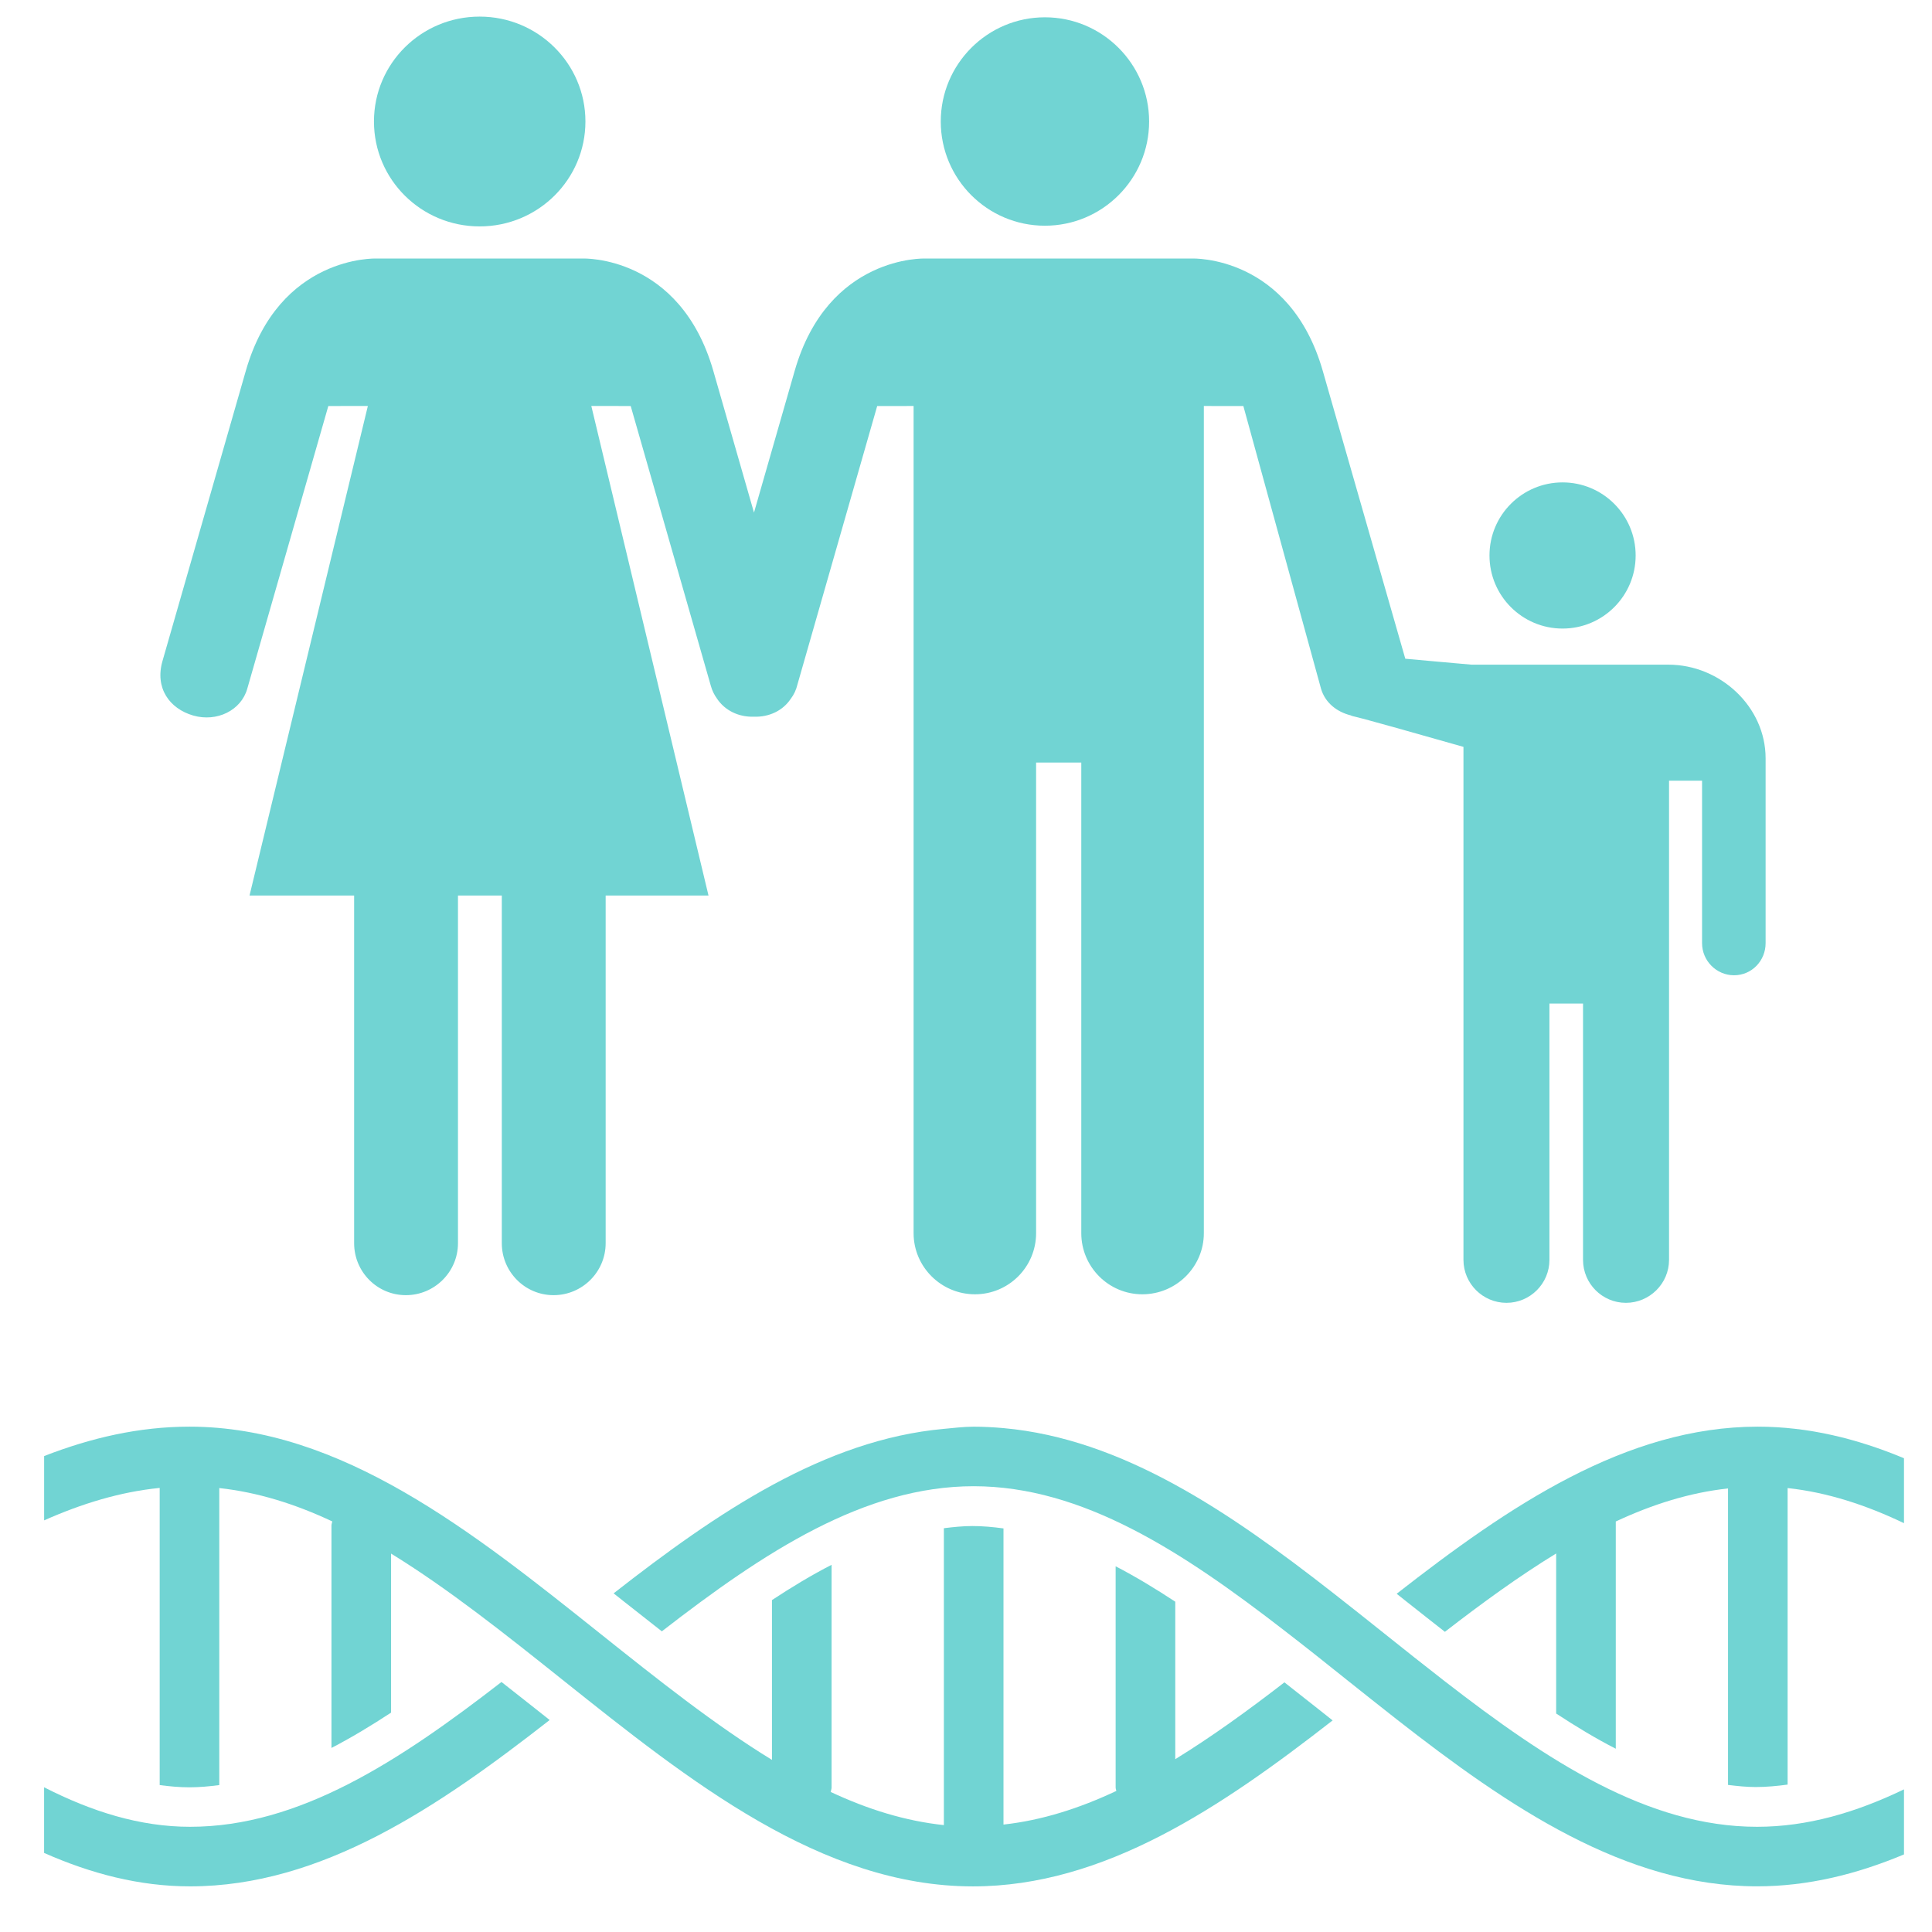
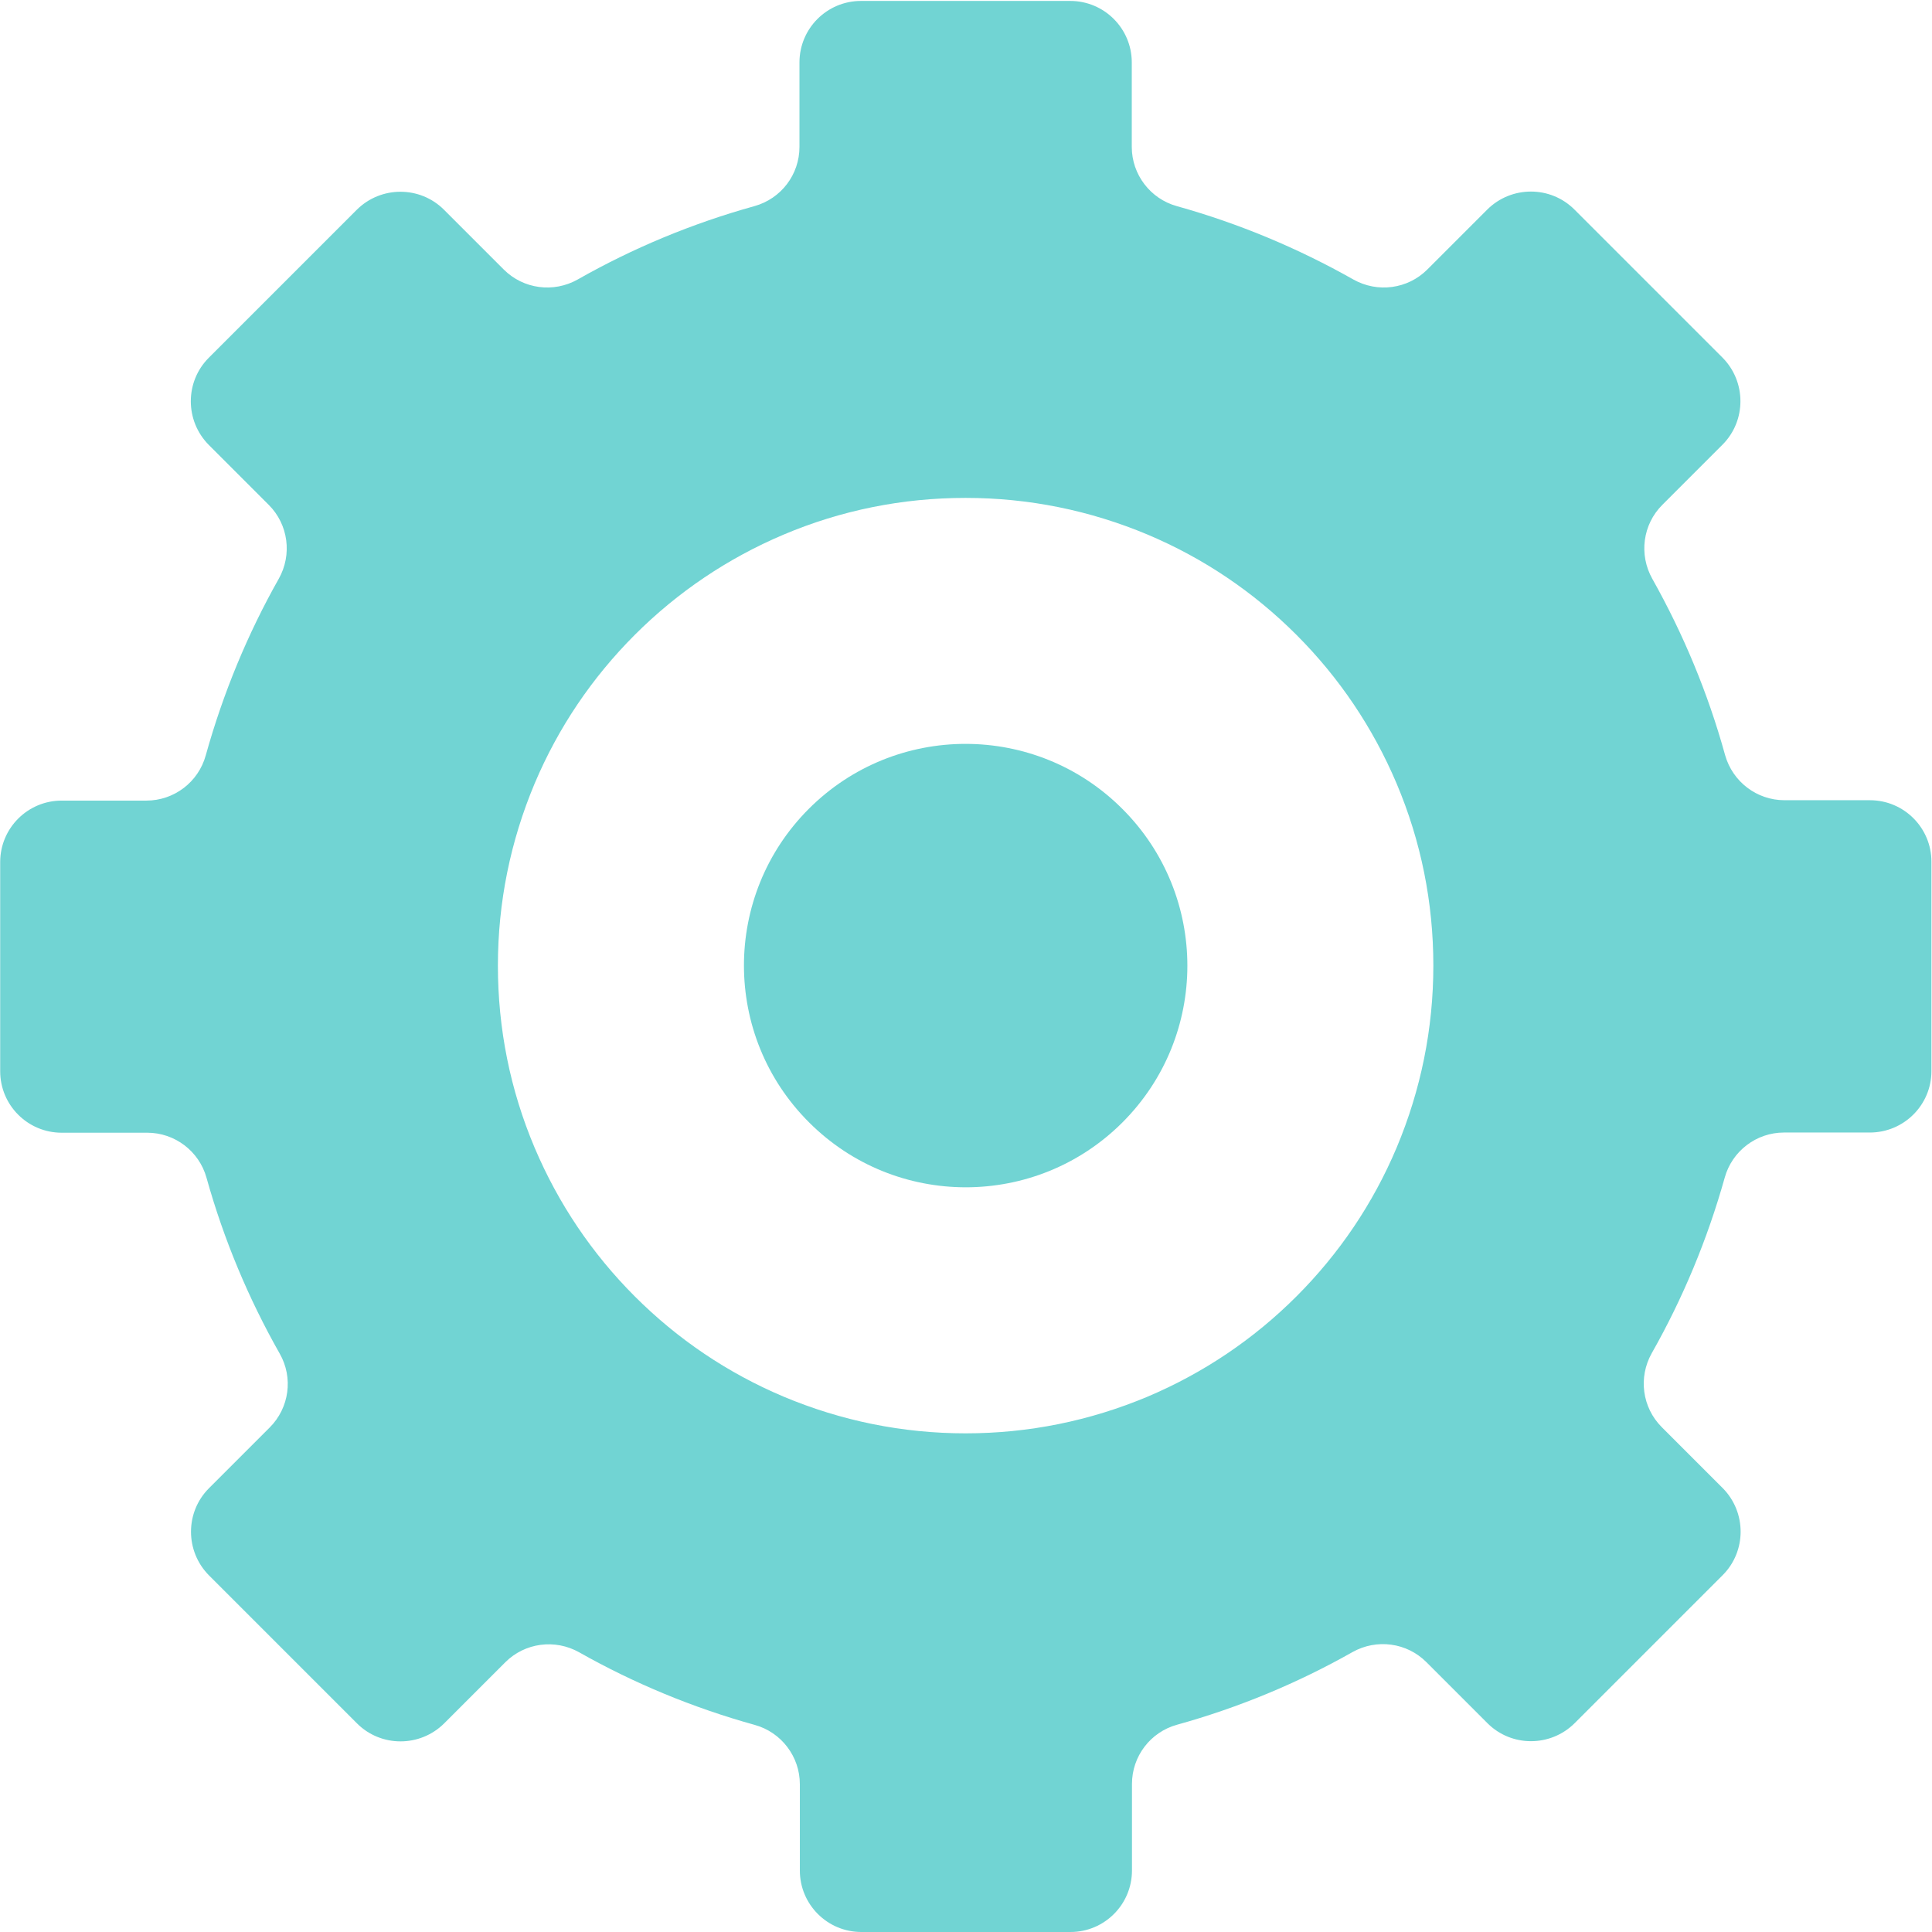
- <svg xmlns="http://www.w3.org/2000/svg" viewBox="0 0 1024 1024" version="1.1" width="200" height="200">
-   <path d="M553.824 119.632c30.48 0 55.232-24.752 55.232-55.232 0-30.448-24.752-55.232-55.232-55.232-30.48 0-55.2 24.784-55.2 55.232 0 30.48 24.704 55.232 55.2 55.232z" fill="rgb(113,212,211)">
- 
-     </path>
-   <path d="M254.224 120c-30.992 0-56.016-24.88-56.016-55.616 0-30.704 25.024-55.584 56.016-55.584 30.944 0 56.064 24.896 56.064 55.584 0 30.736-25.104 55.616-56.064 55.616z" fill="rgb(113,212,211)">
- 
-     </path>
-   <path d="M866.928 294.416c0 21.392-17.344 38.736-38.736 38.736s-38.736-17.344-38.736-38.736c0-21.392 17.344-38.736 38.736-38.736 21.392 0 38.736 17.344 38.736 38.736z" fill="rgb(113,212,211)">
- 
-     </path>
-   <path d="M884.304 352.272c-13.632 0-91.296 0-104.528 0-0.48 0-34.944-3.136-34.944-3.136l-43.744-152.592c-17.632-61.392-69.12-59.52-69.12-59.52l-141.696 0c0 0-51.424-1.872-69.072 59.52l-21.568 75.136-21.568-75.136c-17.68-61.392-69.072-59.52-69.072-59.52l-109.632 0c0 0-51.472-1.872-69.072 59.52l-44.144 153.728c-4.192 14.384 3.68 25.328 16.272 28.976 12.544 3.6 25.392-2.736 28.64-14.208l42.96-149.84 20.96-0.032-62.72 259.472 55.44 0 0 184.288c0 15.184 12.224 27.536 27.44 27.536 15.184 0 27.6-12.352 27.6-27.536l0-184.288 23.232 0 0 184.288c0 15.184 12.272 27.536 27.44 27.536 15.216 0 27.6-12.352 27.6-27.536l0-184.288 54.512 0-62.112-259.472 20.88 0.032 42.464 148.288c0.688 2.528 1.824 4.8 3.312 6.864 4.192 6.24 11.424 9.776 19.552 9.52 8.08 0.256 15.296-3.216 19.44-9.408 1.728-2.24 2.928-4.8 3.6-7.648l42.272-147.6 19.296-0.032c0 0 0 411.952 0 438.416 0 17.888 14.64 32.4 32.528 32.4 17.904 0 32.4-14.512 32.4-32.4 0-26.496 0-249.44 0-249.44l23.952 0c0 0 0 222.96 0 249.44 0 17.888 14.496 32.4 32.352 32.4 17.92 0 32.608-14.512 32.608-32.4 0-26.496 0-438.416 0-438.416l20.944 0.032 41.168 149.84c2.16 7.392 8.368 12.272 15.76 14.112 0.288 0.08 0.464 0.288 0.752 0.32 6.544 1.488 36.72 10.032 58.976 16.368 0 40.464 0 255.024 0 271.904 0 12.56 10.272 22.768 22.8 22.768 12.56 0 22.768-10.208 22.768-22.768 0-18.608 0-135.84 0-135.84l17.808 0c0 0 0 117.232 0 135.84 0 12.56 10.176 22.768 22.72 22.768 12.56 0 22.864-10.208 22.864-22.768 0-18.608 0-253.984 0-253.984l17.504 0c0 0 0 75.2 0 86.112 0 9.376 7.648 17.024 16.944 17.024 9.376 0 16.736-7.648 16.736-17.024 0-9.344 0-83.984 0-97.936 0.016-27.408-24.08-49.664-51.504-49.664z" fill="rgb(113,212,211)">
- 
-     </path>
-   <path d="M765.776 891.12c-10.672-8.272-21.392-16.8-32.24-25.472-9.024-7.184-18.08-14.432-27.2-21.536-54.576-42.64-111.312-81.52-174.48-87.184-5.232-0.464-10.496-0.752-15.808-0.752-5.344 0-10.576 0.688-15.808 1.152-63.344 5.744-120.304 44.4-175.008 87.184 1.92 1.52 3.824 3.04 5.744 4.544 6.672 5.296 13.2 10.384 19.808 15.584 54.4-42.176 107.456-76.912 165.28-76.912 57.6 0 110.528 34.56 164.736 76.544 10.96 8.448 21.968 17.2 33.04 26.08 8.752 6.96 17.568 14 26.4 20.912 59.344 46.384 121.232 88.528 191.072 88.528 27.056 0 52.88-6.464 77.84-16.912l0-34.48c-25.312 12.192-51.072 19.84-77.84 19.84-57.872 0-110.992-34.848-165.536-77.12z" fill="rgb(113,212,211)">
- 
-     </path>
-   <path d="M740.272 844.736c1.808 1.44 3.648 2.88 5.456 4.336 6.752 5.408 13.424 10.528 20.096 15.824 19.728-15.264 39.312-29.504 58.976-41.52l0 84.832c10.528 6.896 21.056 13.28 31.6 18.656l0-120.448c19.472-9.088 39.248-15.328 59.488-17.504l0 157.136c4.864 0.576 9.744 1.12 14.64 1.12 5.664 0 11.328-0.544 16.944-1.296l0-157.168c21.024 2.272 41.488 8.944 61.68 18.608l0-34.416c-24.848-10.352-50.576-16.736-77.488-16.736-69.872 0-131.92 42.128-191.392 88.56z" fill="rgb(113,212,211)">
- 
-     </path>
-   <path d="M291.344 911.648c-2.096-1.664-4.224-3.312-6.32-5.008-6.464-5.152-12.8-10.064-19.232-15.152-54.32 42.096-107.344 76.752-165.056 76.752-26.576 0-52.16-8.08-77.36-20.944l0 34.8c24.816 10.96 50.464 17.712 77.36 17.712 69.648 0 131.408-41.92 190.592-88.16z" fill="rgb(113,212,211)">
- 
-     </path>
-   <path d="M84.624 946.128c5.232 0.688 10.496 1.184 15.76 1.184 5.296 0 10.56-0.496 15.84-1.184l0-157.424c20.384 2.208 40.256 8.448 59.888 17.68-0.112 0.72-0.432 1.408-0.432 2.208l0 117.856c10.496-5.44 21.024-11.792 31.6-18.72l0-84.288c30.192 18.544 60.16 42.384 90.896 66.912 67.44 53.808 137.2 109.472 217.504 109.472 69.584 0 131.376-41.808 190.64-87.968-2.176-1.728-4.368-3.456-6.544-5.2-6.416-5.088-12.688-9.952-19.008-14.976-19.376 14.976-38.56 28.864-57.856 40.72l0-83.472c-10.576-6.96-21.104-13.312-31.6-18.768l0 117.264c0 0.656 0.288 1.2 0.368 1.808-19.584 9.232-39.456 15.584-59.808 17.824l0-156.96c-5.52-0.752-11.008-1.264-16.528-1.264-5.04 0-10.064 0.544-15.072 1.152l0 157.36c-20.448-2.176-40.352-8.368-59.984-17.568 0.112-0.784 0.464-1.52 0.464-2.352l0-118.032c-10.528 5.376-21.056 11.76-31.6 18.688l0 84.688c-30.336-18.576-60.416-42.496-91.296-67.136-67.456-53.824-137.168-109.472-217.424-109.472-26.768 0-52.304 5.952-77.04 15.584l0 34.08c20.064-8.912 40.352-15.12 61.248-17.2l0 157.488 0 0z" fill="rgb(113,212,211)">
-     </path>
+ <svg xmlns="http://www.w3.org/2000/svg" t="1770005348812" class="icon" viewBox="0 0 1024 1024" version="1.1" p-id="18763" width="200" height="200">
+   <path d="M428.77 594.836a117.454 117.454 0 1 0 166.102-166.108 117.454 117.454 0 1 0-166.102 166.108Z" p-id="18764" fill="#71d4d3" />
+   <path d="M1023.7 567.678v-110.957c0-17.993-14.594-32.587-32.587-32.587h-45.282c-14.694 0-27.489-9.796-31.488-23.891-9.096-32.987-22.191-64.275-38.585-93.463-7.197-12.795-5.098-28.789 5.298-39.185l31.888-31.888c12.695-12.695 12.695-33.387 0-46.182l-78.469-78.469c-12.695-12.695-33.387-12.695-46.182 0l-31.788 31.788c-10.396 10.396-26.39 12.495-39.185 5.298-29.189-16.494-60.576-29.688-93.563-38.885-14.094-3.898-23.891-16.793-23.891-31.388V33.087c0-17.993-14.594-32.587-32.587-32.587h-110.957c-17.993 0-32.587 14.594-32.587 32.587v44.783c0 14.694-9.796 27.489-23.891 31.388-33.087 9.196-64.475 22.291-93.663 38.885-12.795 7.197-28.789 5.098-39.185-5.298l-31.688-31.688c-12.695-12.695-33.387-12.695-46.182 0l-78.469 78.469c-12.695 12.695-12.695 33.387 0 46.182l31.788 31.788c10.396 10.396 12.495 26.39 5.298 39.185-16.494 29.189-29.488 60.576-38.685 93.563-3.898 14.194-16.793 23.991-31.488 23.991H32.687c-17.993 0-32.587 14.594-32.587 32.587V567.778c0 17.993 14.594 32.587 32.587 32.587h45.382c14.594 0 27.489 9.796 31.388 23.891 9.196 32.887 22.291 64.075 38.785 93.164 7.297 12.795 5.098 28.789-5.298 39.185l-32.187 32.187c-12.695 12.695-12.695 33.387 0 46.182l78.469 78.469c12.695 12.695 33.387 12.695 46.182 0l32.387-32.387c10.396-10.396 26.39-12.495 39.185-5.298 28.989 16.394 60.276 29.389 93.064 38.485 14.094 3.898 23.891 16.793 23.891 31.388v45.782c0 17.993 14.594 32.587 32.587 32.587h110.857c17.993 0 32.587-14.594 32.587-32.587v-45.882c0-14.694 9.796-27.489 23.891-31.388 32.787-9.096 63.975-22.091 92.964-38.485 12.795-7.197 28.789-5.098 39.185 5.298l32.387 32.387c12.695 12.695 33.387 12.695 46.182 0l78.469-78.469c12.695-12.695 12.695-33.387 0-46.182l-32.287-32.287c-10.396-10.396-12.495-26.39-5.298-39.185 16.494-29.089 29.488-60.276 38.685-93.064 3.898-14.094 16.793-23.891 31.388-23.891h45.482c18.093 0 32.687-14.594 32.687-32.587zM511.8 759.703c-33.387 0-65.874-6.597-96.562-19.492-29.588-12.495-56.078-30.388-78.769-53.079-22.691-22.691-40.584-49.281-53.079-78.769-12.995-30.688-19.492-63.175-19.492-96.562s6.597-65.874 19.492-96.562c12.495-29.588 30.388-56.078 53.079-78.769 22.691-22.691 49.281-40.584 78.769-53.079 30.688-12.995 63.175-19.492 96.562-19.492 33.387 0 65.874 6.597 96.562 19.492 29.588 12.495 56.078 30.388 78.769 53.079 22.691 22.691 40.584 49.281 53.079 78.769 12.995 30.688 19.492 63.175 19.492 96.562s-6.597 65.874-19.492 96.562c-12.495 29.588-30.388 56.078-53.079 78.769-22.691 22.691-49.281 40.584-78.769 53.079-30.688 12.895-63.175 19.492-96.562 19.492z" p-id="18765" fill="#71d4d3" />
</svg>
